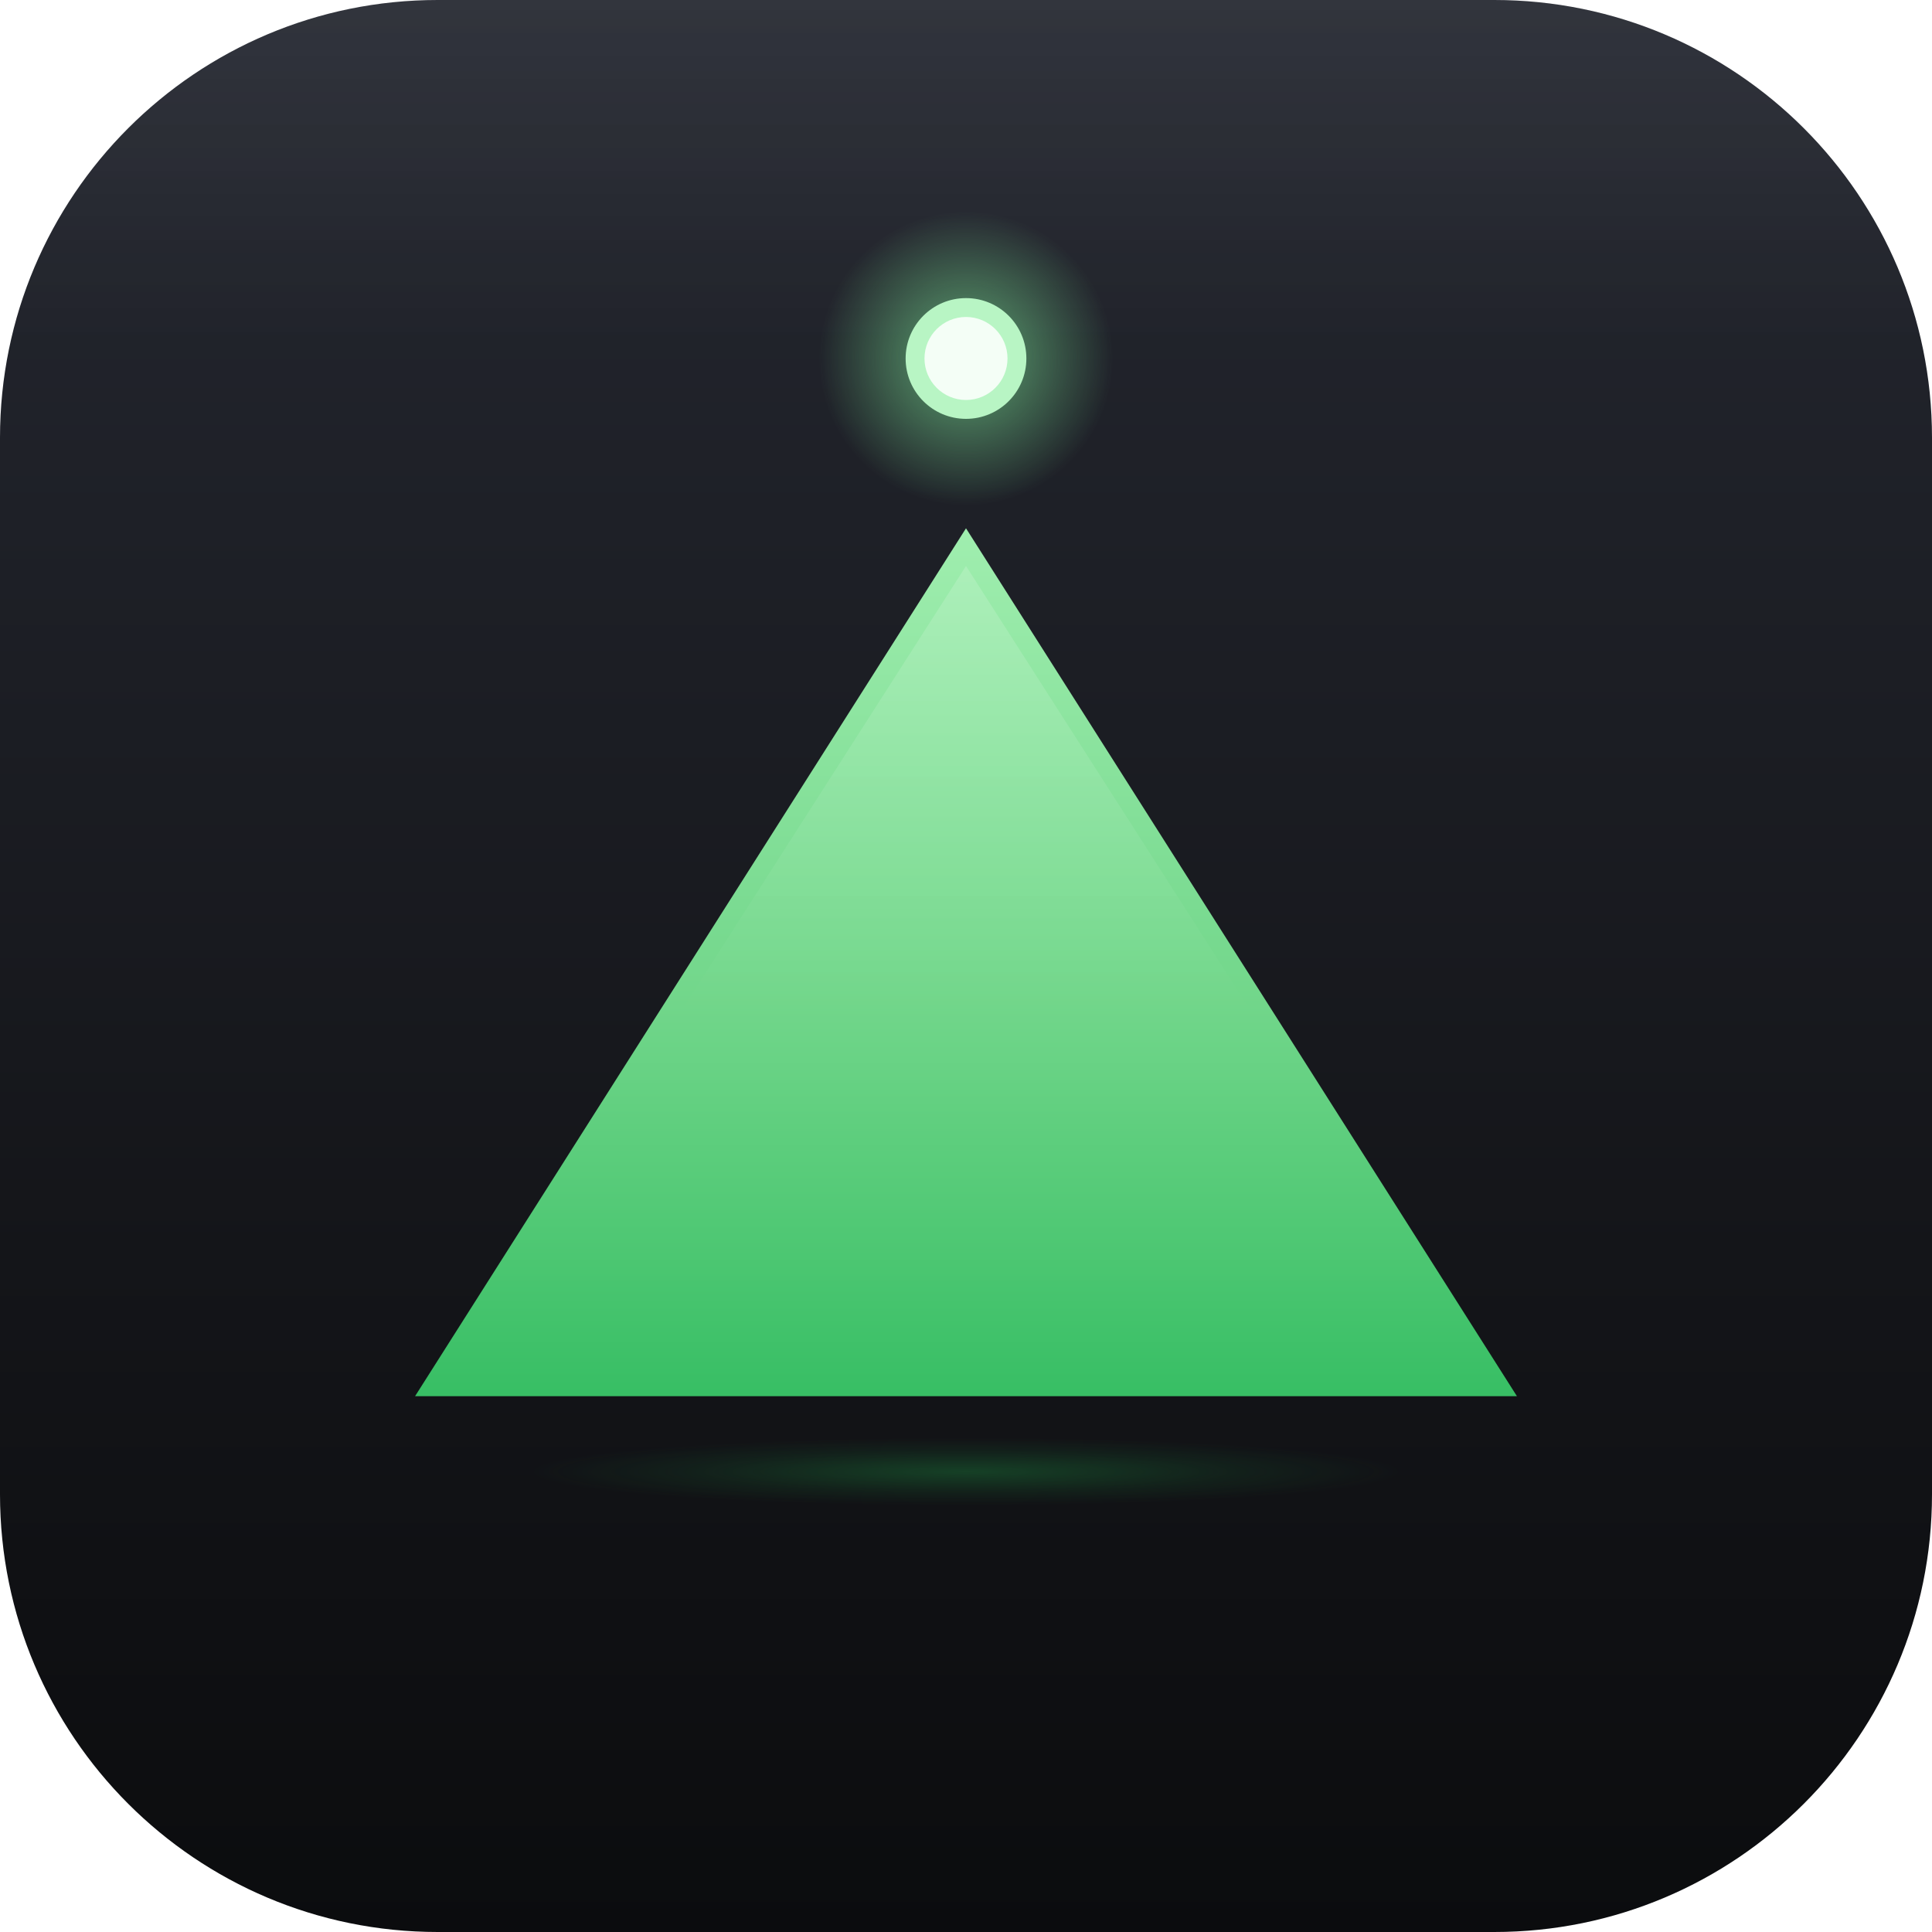
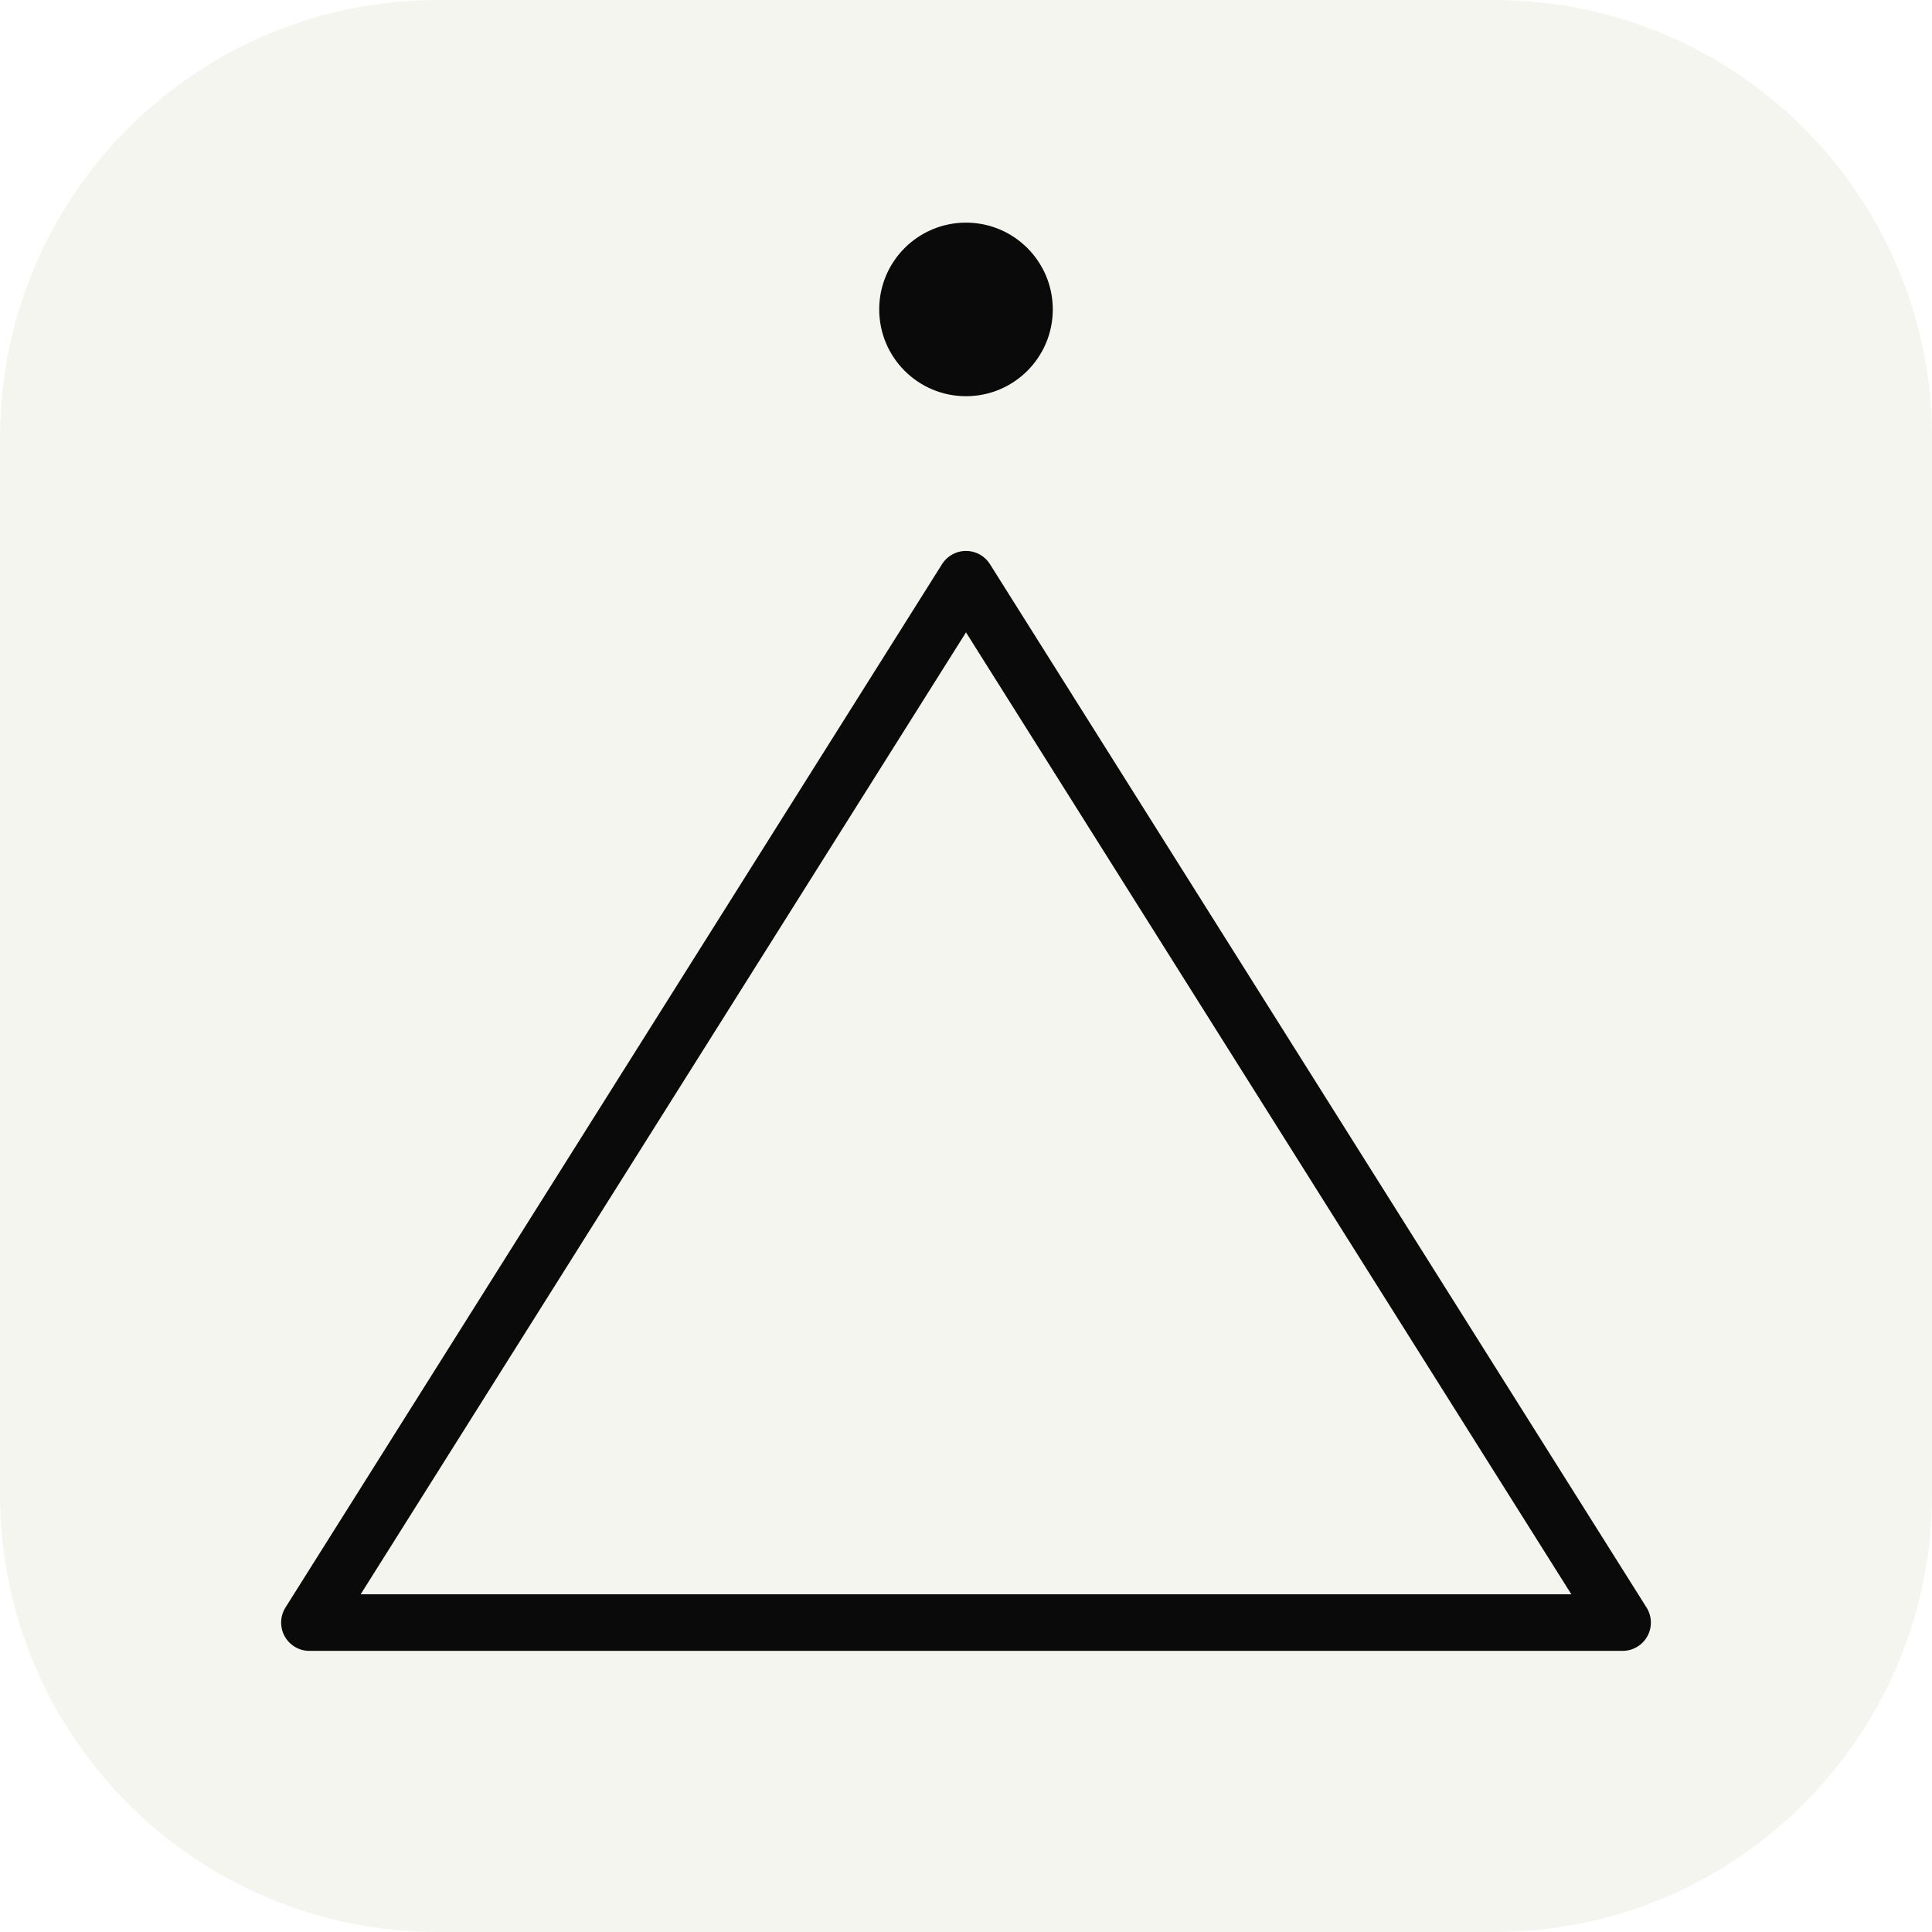
<svg xmlns="http://www.w3.org/2000/svg" width="1024" height="1024" viewBox="0 0 1024 1024">
  <defs>
-     <linearGradient id="canvas" x1="0.5" y1="0" x2="0.5" y2="1">
-       <stop offset="0" stop-color="hsl(225 14% 17%)" />
-       <stop offset="0.65" stop-color="hsl(230 11% 9%)" />
-       <stop offset="1" stop-color="hsl(232 13% 5%)" />
-     </linearGradient>
-     <linearGradient id="delta" x1="0.5" y1="0" x2="0.5" y2="1">
-       <stop offset="0" stop-color="hsl(132 70% 78%)" />
-       <stop offset="0.55" stop-color="hsl(135 55% 64%)" />
-       <stop offset="1" stop-color="hsl(140 55% 48%)" />
-     </linearGradient>
-     <linearGradient id="rim" x1="0.5" y1="0" x2="0.5" y2="0.18">
-       <stop offset="0" stop-color="hsl(0 0% 100%)" stop-opacity="0.06" />
-       <stop offset="1" stop-color="hsl(0 0% 100%)" stop-opacity="0" />
-     </linearGradient>
-     <linearGradient id="lit" x1="0.5" y1="0" x2="0.5" y2="0.55">
-       <stop offset="0" stop-color="hsl(0 0% 100%)" stop-opacity="0.16" />
-       <stop offset="1" stop-color="hsl(0 0% 100%)" stop-opacity="0" />
-     </linearGradient>
-     <radialGradient id="cast" cx="0.5" cy="0.5" r="0.5">
-       <stop offset="0" stop-color="hsl(140 60% 25%)" stop-opacity="0.55" />
-       <stop offset="0.6" stop-color="hsl(140 60% 25%)" stop-opacity="0.18" />
-       <stop offset="1" stop-color="hsl(140 60% 25%)" stop-opacity="0" />
-     </radialGradient>
-     <radialGradient id="sparkHalo" cx="0.5" cy="0.5" r="0.5">
-       <stop offset="0" stop-color="hsl(132 80% 80%)" stop-opacity="0.85" />
-       <stop offset="0.4" stop-color="hsl(135 70% 70%)" stop-opacity="0.40" />
-       <stop offset="1" stop-color="hsl(135 70% 70%)" stop-opacity="0" />
-     </radialGradient>
    <clipPath id="squircle-clip">
      <rect width="1024" height="1024" rx="232" ry="232" />
    </clipPath>
  </defs>
  <g clip-path="url(#squircle-clip)">
-     <rect width="1024" height="1024" fill="url(#canvas)" />
-     <rect width="1024" height="1024" fill="url(#rim)" />
-     <ellipse cx="512" cy="780" rx="232" ry="18" fill="url(#cast)" />
-     <path d="M 512 280          L 804 740          L 220 740 Z" fill="url(#delta)" stroke-linejoin="round" />
-     <path d="M 512 300          L 786 728          L 238 728 Z" fill="url(#lit)" stroke-linejoin="round" />
-     <circle cx="512" cy="190" r="78" fill="url(#sparkHalo)" />
-     <circle cx="512" cy="190" r="32" fill="hsl(132 75% 84%)" />
-     <circle cx="512" cy="190" r="22" fill="hsl(0 0% 100%)" fill-opacity="0.85" />
+     <rect width="1024" height="1024" fill="#f5f5f0" />
+     <circle cx="512" cy="164" r="46" fill="#0a0a0a" />
+     <path d="M 512 307 L 860 860 L 164 860 Z" fill="none" stroke="#0a0a0a" stroke-width="30" stroke-linejoin="round" stroke-linecap="round" />
  </g>
</svg>
